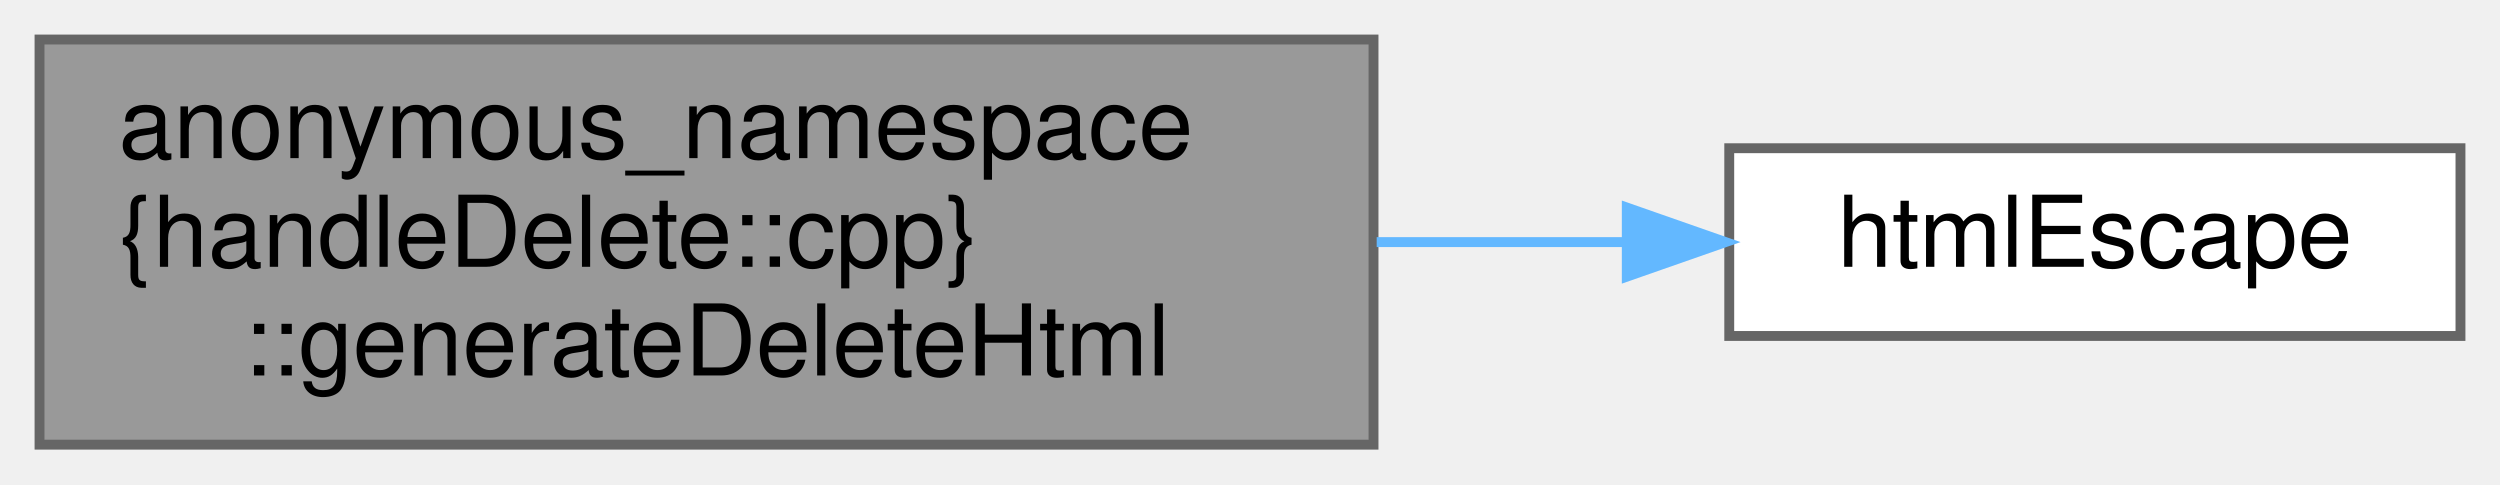
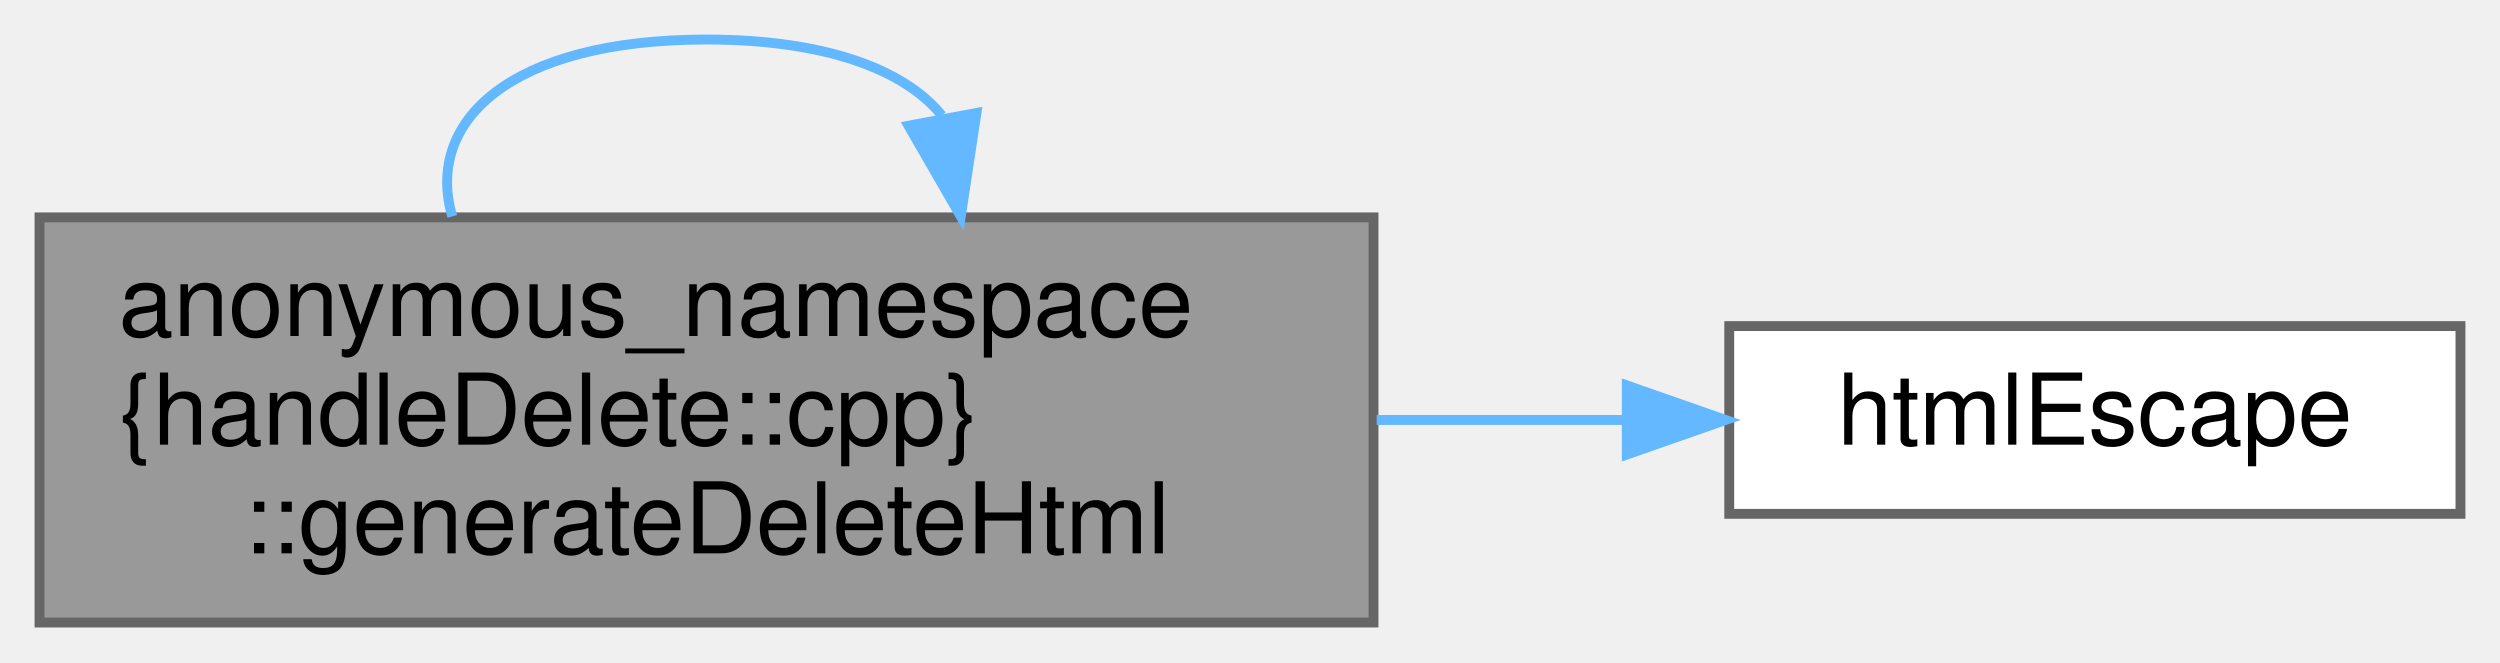
- <svg xmlns="http://www.w3.org/2000/svg" xmlns:xlink="http://www.w3.org/1999/xlink" width="253pt" height="49pt" viewBox="0.00 0.00 253.00 49.00">
-   <g id="graph0" class="graph" transform="scale(1 1) rotate(0) translate(4 45)">
+ <svg xmlns="http://www.w3.org/2000/svg" xmlns:xlink="http://www.w3.org/1999/xlink" width="253pt" height="67pt" viewBox="0.00 0.00 253.00 67.00">
+   <g id="graph0" class="graph" transform="scale(1 1) rotate(0) translate(4 63)">
    <g id="Node000001" class="node">
      <g id="a_Node000001">
        <a xlink:title=" ">
          <polygon fill="#999999" stroke="#666666" points="135,-41 0,-41 0,0 135,0 135,-41" />
          <text text-anchor="start" x="8" y="-29" font-family="Helvetica,sans-Serif" font-size="10.00">anonymous_namespace</text>
          <text text-anchor="start" x="8" y="-18" font-family="Helvetica,sans-Serif" font-size="10.00">{handleDelete::cpp}</text>
          <text text-anchor="middle" x="67.5" y="-7" font-family="Helvetica,sans-Serif" font-size="10.00">::generateDeleteHtml</text>
+         </a>
+       </g>
+     </g>
+     <g id="edge1_Node000001_Node000001" class="edge">
+       <g id="a_edge1_Node000001_Node000001">
+         <a xlink:title=" ">
+           <path fill="none" stroke="#63b8ff" d="M41.77,-41.1C38.96,-50.65 47.54,-59 67.5,-59 79.66,-59 87.6,-55.9 91.31,-51.32" />
+           <polygon fill="#63b8ff" stroke="#63b8ff" points="94.82,-51.57 93.23,-41.1 87.94,-50.28 94.82,-51.57" />
        </a>
      </g>
    </g>
    <g id="Node000002" class="node">
      <g id="a_Node000002">
        <a xlink:href="htmlUtils_8cpp.html#af5ddafc8d1e304df95c0aee1984b2682" target="_top" xlink:title=" ">
          <polygon fill="white" stroke="#666666" points="245,-30 171,-30 171,-11 245,-11 245,-30" />
          <text text-anchor="middle" x="208" y="-18" font-family="Helvetica,sans-Serif" font-size="10.00">htmlEscape</text>
        </a>
      </g>
    </g>
-     <g id="edge1_Node000001_Node000002" class="edge">
-       <g id="a_edge1_Node000001_Node000002">
+     <g id="edge2_Node000001_Node000002" class="edge">
+       <g id="a_edge2_Node000001_Node000002">
        <a xlink:title=" ">
          <path fill="none" stroke="#63b8ff" d="M135.32,-20.5C143.88,-20.5 152.49,-20.5 160.62,-20.5" />
          <polygon fill="#63b8ff" stroke="#63b8ff" points="160.63,-24 170.63,-20.5 160.63,-17 160.63,-24" />
        </a>
      </g>
    </g>
  </g>
</svg>
